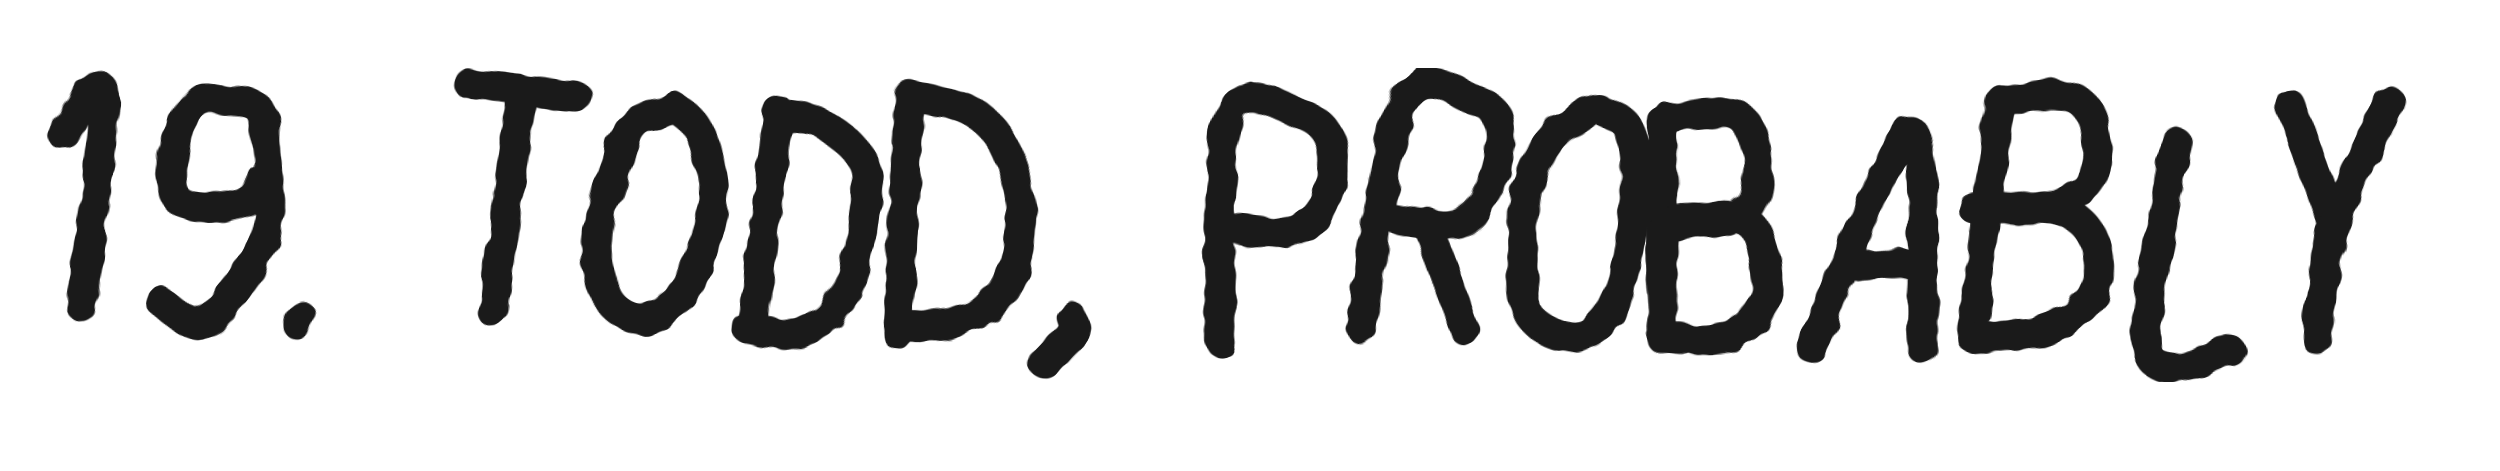
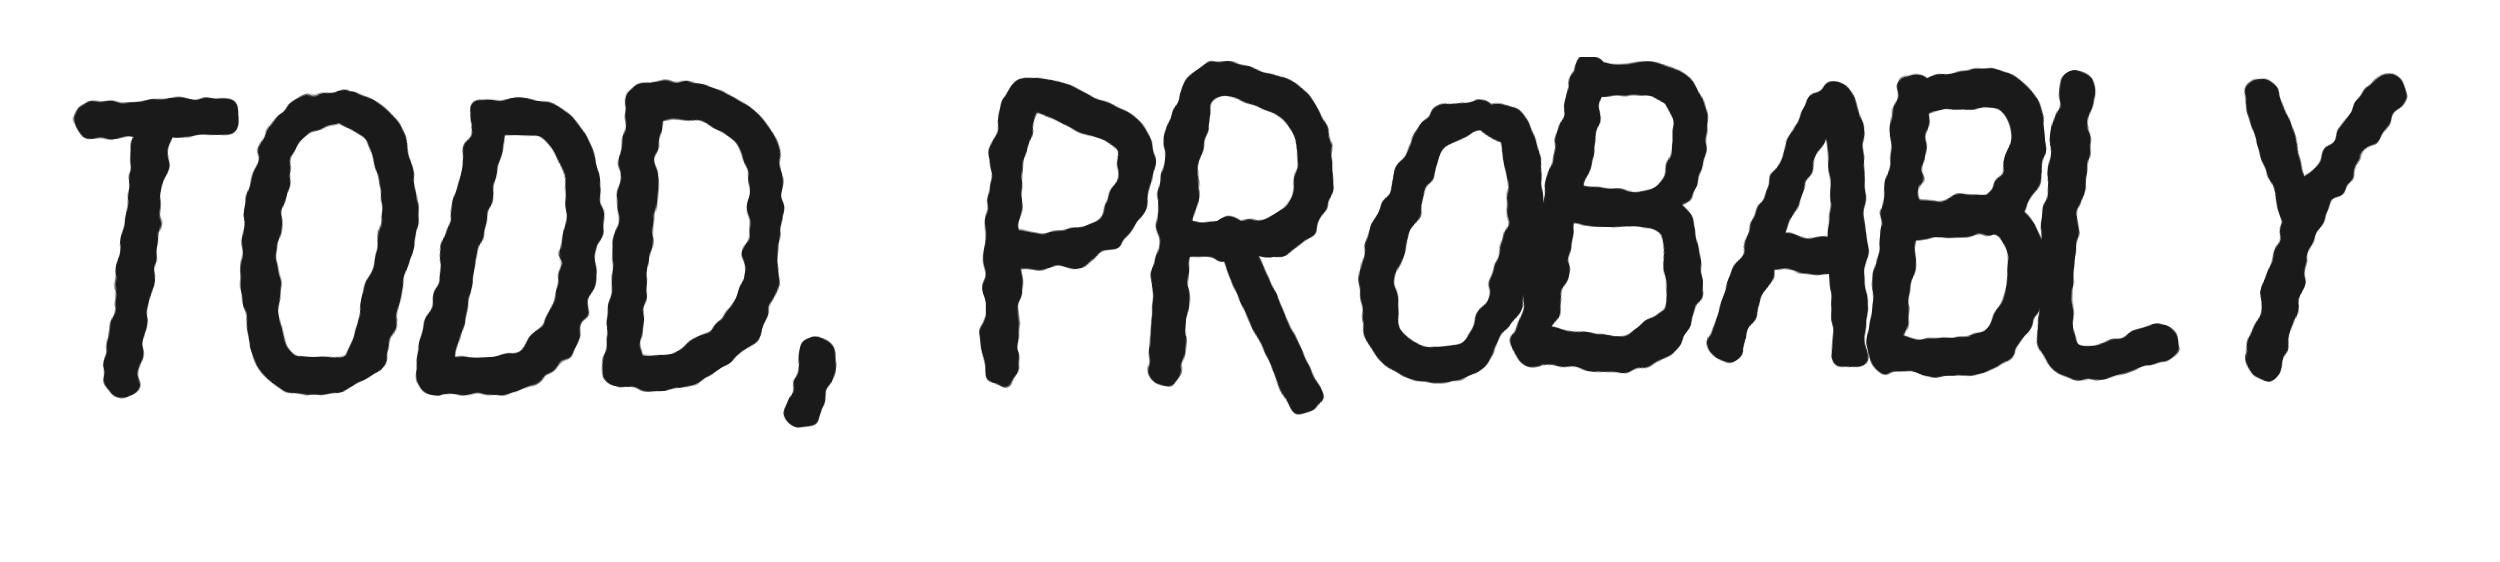
- <svg xmlns="http://www.w3.org/2000/svg" viewBox="-2 -2 111.6 21.0" width="446" height="84">
+ <svg xmlns="http://www.w3.org/2000/svg" viewBox="-2 -2 93.5 21.0" width="374" height="84">
  <filter id="ink" x="-5%" y="-5%" width="110%" height="110%">
    <feTurbulence type="fractalNoise" baseFrequency="0.9" numOctaves="2" seed="29" />
    <feDisplacementMap in="SourceGraphic" scale="0.45" />
  </filter>
  <g fill="none" stroke="#1a1a1a" stroke-width="1.35" stroke-linecap="round" stroke-linejoin="round" filter="url(#ink)">
-     <path d="M0.81 4.00 C1.11 3.70 2.49 0.90 2.63 2.18 C2.76 3.46 1.80 10.10 1.64 11.68" />
-     <path d="M9.73 5.88 C9.63 6.04 9.48 6.63 9.11 6.86 C8.74 7.09 8.06 7.27 7.52 7.27 C6.99 7.27 6.20 7.25 5.89 6.86 C5.58 6.46 5.56 5.59 5.68 4.90 C5.79 4.21 6.16 3.12 6.58 2.72 C7.00 2.31 7.70 2.42 8.20 2.46 C8.70 2.49 9.32 2.51 9.60 2.91 C9.88 3.30 9.84 3.95 9.90 4.83 C9.96 5.71 10.16 7.15 9.94 8.17 C9.71 9.18 9.05 10.21 8.54 10.93 C8.04 11.64 7.45 12.34 6.90 12.44 C6.35 12.54 5.52 11.67 5.24 11.52" />
-     <path d="M11.42 12.08 L11.28 12.47" />
-     <path d="M18.92 1.72 L23.78 2.32" />
-     <path d="M21.34 2.10 L19.99 11.91" />
-     <path d="M27.91 2.86 C27.62 3.00 26.63 3.16 26.19 3.71 C25.75 4.26 25.54 5.35 25.28 6.15 C25.02 6.96 24.66 7.69 24.63 8.54 C24.60 9.39 24.77 10.66 25.10 11.27 C25.44 11.88 26.09 12.23 26.63 12.22 C27.18 12.21 27.90 11.79 28.39 11.20 C28.87 10.61 29.27 9.50 29.52 8.70 C29.77 7.91 29.92 7.24 29.87 6.43 C29.82 5.63 29.51 4.47 29.22 3.86 C28.92 3.25 28.29 2.95 28.10 2.77" />
-     <path d="M32.76 2.93 L31.60 12.55" />
-     <path d="M32.75 3.09 C33.10 3.17 34.20 3.20 34.85 3.59 C35.50 3.98 36.36 4.67 36.63 5.42 C36.91 6.17 36.63 7.16 36.50 8.07 C36.37 8.97 36.29 10.06 35.86 10.85 C35.42 11.64 34.65 12.48 33.90 12.78 C33.15 13.08 31.78 12.67 31.35 12.65" />
-     <path d="M38.60 2.35 L38.07 12.90" />
-     <path d="M38.74 2.31 C39.16 2.41 40.56 2.52 41.25 2.89 C41.93 3.26 42.44 3.76 42.84 4.54 C43.23 5.32 43.59 6.51 43.59 7.57 C43.59 8.63 43.34 10.08 42.85 10.89 C42.35 11.69 41.39 12.10 40.61 12.39 C39.84 12.67 38.60 12.56 38.20 12.60" />
-     <path d="M45.81 12.12 C45.82 12.22 46.08 12.42 45.88 12.77 C45.67 13.12 44.81 13.97 44.59 14.21" />
-     <path d="M52.43 13.19 C52.50 11.51 52.23 4.80 52.85 3.12 C53.47 1.44 55.40 2.91 56.17 3.13 C56.94 3.35 57.26 3.87 57.45 4.46 C57.63 5.05 57.52 6.04 57.26 6.67 C57.01 7.30 56.65 7.99 55.92 8.24 C55.19 8.50 53.39 8.22 52.88 8.21" />
-     <path d="M58.76 12.65 C59.08 10.95 59.82 4.14 60.69 2.45 C61.56 0.77 63.25 2.32 63.96 2.53 C64.67 2.74 64.86 3.10 64.95 3.74 C65.04 4.38 64.84 5.65 64.51 6.36 C64.18 7.06 63.80 7.77 62.98 7.99 C62.15 8.20 60.15 7.71 59.58 7.65" />
-     <path d="M61.71 7.94 L63.40 12.73" />
-     <path d="M69.31 2.82 C68.99 3.01 67.92 3.38 67.39 3.98 C66.86 4.57 66.38 5.50 66.14 6.40 C65.91 7.29 65.96 8.43 65.96 9.35 C65.97 10.26 65.89 11.28 66.18 11.89 C66.48 12.50 67.17 12.93 67.74 12.99 C68.31 13.06 69.13 12.87 69.62 12.28 C70.11 11.69 70.45 10.43 70.68 9.46 C70.90 8.50 70.97 7.43 70.98 6.48 C70.99 5.53 70.96 4.36 70.72 3.77 C70.48 3.18 69.74 3.09 69.54 2.96" />
-     <path d="M72.21 12.72 L72.19 3.47" />
-     <path d="M72.51 3.26 C72.99 3.24 74.73 2.92 75.36 3.10 C76.00 3.28 76.14 3.76 76.31 4.32 C76.49 4.89 76.59 5.92 76.42 6.49 C76.26 7.06 76.00 7.48 75.33 7.74 C74.67 8.00 72.91 8.02 72.43 8.07" />
-     <path d="M72.57 7.81 C73.09 7.80 75.02 7.54 75.70 7.76 C76.38 7.97 76.47 8.51 76.66 9.11 C76.84 9.72 77.04 10.74 76.80 11.39 C76.56 12.04 76.01 12.72 75.23 13.00 C74.46 13.27 72.67 13.05 72.15 13.06" />
-     <path d="M78.85 13.51 C79.59 11.90 82.47 3.85 83.30 3.86 C84.13 3.87 83.74 11.95 83.83 13.57" />
-     <path d="M80.98 9.85 L83.69 9.76" />
-     <path d="M86.05 12.75 L87.30 2.46" />
-     <path d="M87.33 2.44 C87.84 2.42 89.69 2.13 90.38 2.32 C91.08 2.51 91.33 3.01 91.50 3.60 C91.67 4.20 91.69 5.32 91.41 5.91 C91.12 6.49 90.61 6.88 89.81 7.11 C89.00 7.34 87.19 7.24 86.57 7.27 C85.95 7.30 86.16 7.29 86.08 7.29" />
-     <path d="M87.03 7.29 C87.54 7.31 89.34 7.19 90.09 7.45 C90.84 7.70 91.32 8.21 91.54 8.83 C91.76 9.45 91.75 10.54 91.40 11.18 C91.04 11.82 90.31 12.34 89.42 12.66 C88.53 12.97 86.60 13.00 86.04 13.07" />
-     <path d="M95.17 4.36 C94.96 5.92 93.49 12.16 93.89 13.71 C94.29 15.26 96.97 13.66 97.59 13.65" />
-     <path d="M100.24 2.67 L102.07 7.73" />
-     <path d="M104.70 2.54 C104.29 3.44 102.73 6.20 102.19 7.97 C101.65 9.74 101.57 12.29 101.44 13.15" />
+     <path d="M1.50 2.56 L6.35 2.32" />
+     <path d="M3.79 2.56 L2.56 12.16" />
+     <path d="M10.73 1.98 C10.41 2.11 9.25 2.18 8.78 2.78 C8.32 3.38 8.13 4.59 7.95 5.57 C7.77 6.55 7.66 7.70 7.71 8.67 C7.76 9.63 7.90 10.82 8.23 11.38 C8.56 11.95 9.12 12.06 9.69 12.06 C10.26 12.06 11.18 11.98 11.64 11.36 C12.10 10.74 12.23 9.29 12.45 8.36 C12.67 7.43 12.98 6.67 12.96 5.77 C12.94 4.88 12.65 3.61 12.33 2.99 C12.01 2.38 11.27 2.23 11.05 2.08" />
+     <path d="M16.33 2.48 L14.22 12.07" />
+     <path d="M16.25 2.41 C16.64 2.44 18.00 2.23 18.59 2.58 C19.17 2.92 19.57 3.69 19.75 4.50 C19.94 5.30 19.83 6.41 19.70 7.40 C19.57 8.39 19.43 9.66 18.97 10.42 C18.50 11.19 17.70 11.74 16.93 12.00 C16.17 12.27 14.82 12.01 14.39 12.01" />
+     <path d="M22.09 1.74 L21.25 11.85" />
+     <path d="M22.02 1.78 C22.43 1.80 23.76 1.65 24.48 1.93 C25.21 2.21 26.02 2.62 26.37 3.44 C26.72 4.25 26.67 5.75 26.60 6.83 C26.52 7.90 26.42 9.04 25.92 9.86 C25.43 10.68 24.42 11.41 23.63 11.74 C22.85 12.07 21.61 11.84 21.21 11.85" />
+     <path d="M28.58 11.30 C28.57 11.41 28.60 11.63 28.50 11.98 C28.41 12.32 28.08 13.14 28.00 13.37" />
+     <path d="M35.41 11.72 C35.51 10.14 35.42 3.79 36.00 2.24 C36.57 0.68 38.12 2.19 38.85 2.39 C39.58 2.58 40.18 2.83 40.39 3.39 C40.60 3.95 40.43 5.12 40.12 5.75 C39.81 6.38 39.28 6.89 38.52 7.16 C37.76 7.44 36.05 7.35 35.55 7.39" />
+     <path d="M41.59 11.76 C41.77 10.10 41.95 3.54 42.66 1.85 C43.36 0.15 45.07 1.35 45.81 1.58 C46.55 1.82 46.91 2.57 47.09 3.26 C47.27 3.95 47.20 5.11 46.89 5.72 C46.59 6.33 46.11 6.70 45.28 6.91 C44.45 7.12 42.48 6.95 41.92 6.96" />
+     <path d="M44.04 6.85 C44.43 7.72 45.94 11.06 46.39 12.05 C46.84 13.05 46.69 12.70 46.74 12.83" />
+     <path d="M53.27 2.34 C53.01 2.44 52.18 2.46 51.72 2.98 C51.26 3.51 50.86 4.65 50.51 5.47 C50.16 6.29 49.72 7.05 49.60 7.91 C49.49 8.77 49.53 10.02 49.83 10.63 C50.12 11.25 50.79 11.54 51.35 11.62 C51.90 11.69 52.62 11.63 53.15 11.09 C53.69 10.54 54.24 9.24 54.56 8.36 C54.88 7.48 55.06 6.69 55.08 5.80 C55.10 4.91 54.87 3.60 54.68 3.05 C54.49 2.49 54.05 2.57 53.93 2.48" />
+     <path d="M55.28 11.00 L57.48 0.78" />
+     <path d="M57.33 1.04 C57.79 1.05 59.46 0.93 60.09 1.10 C60.71 1.27 60.94 1.49 61.09 2.06 C61.24 2.63 61.23 3.92 60.97 4.53 C60.71 5.15 60.25 5.59 59.51 5.77 C58.78 5.94 57.04 5.60 56.54 5.57" />
+     <path d="M56.43 5.75 C57.03 5.78 59.28 5.73 60.01 5.95 C60.75 6.18 60.71 6.50 60.84 7.11 C60.97 7.71 61.10 8.90 60.78 9.58 C60.47 10.27 59.80 11.01 58.96 11.23 C58.12 11.45 56.35 10.98 55.73 10.92 C55.11 10.86 55.32 10.88 55.24 10.88" />
+     <path d="M62.55 10.81 C63.22 9.30 65.79 1.65 66.56 1.71 C67.32 1.77 67.05 9.61 67.15 11.19" />
+     <path d="M64.06 7.34 L66.76 7.65" />
+     <path d="M68.52 11.21 L69.58 1.39" />
+     <path d="M69.68 1.69 C70.17 1.63 71.93 1.15 72.62 1.30 C73.31 1.45 73.66 2.02 73.80 2.60 C73.95 3.17 73.75 4.16 73.49 4.74 C73.23 5.32 72.98 5.84 72.23 6.07 C71.49 6.31 69.56 6.13 69.02 6.15" />
+     <path d="M69.20 6.38 C69.75 6.32 71.76 5.83 72.52 6.00 C73.28 6.17 73.62 6.80 73.76 7.40 C73.91 8.01 73.65 9.01 73.37 9.64 C73.10 10.28 72.91 10.95 72.11 11.22 C71.32 11.49 69.17 11.25 68.58 11.26" />
+     <path d="M75.69 1.33 C75.57 2.92 74.44 9.31 74.97 10.89 C75.49 12.48 78.19 10.85 78.83 10.84" />
+     <path d="M82.58 1.62 L84.09 6.35" />
+     <path d="M87.30 1.42 C86.77 2.23 84.89 4.69 84.15 6.26 C83.42 7.82 83.14 9.95 82.90 10.82 C82.66 11.69 82.74 11.39 82.71 11.50" />
  </g>
</svg>
